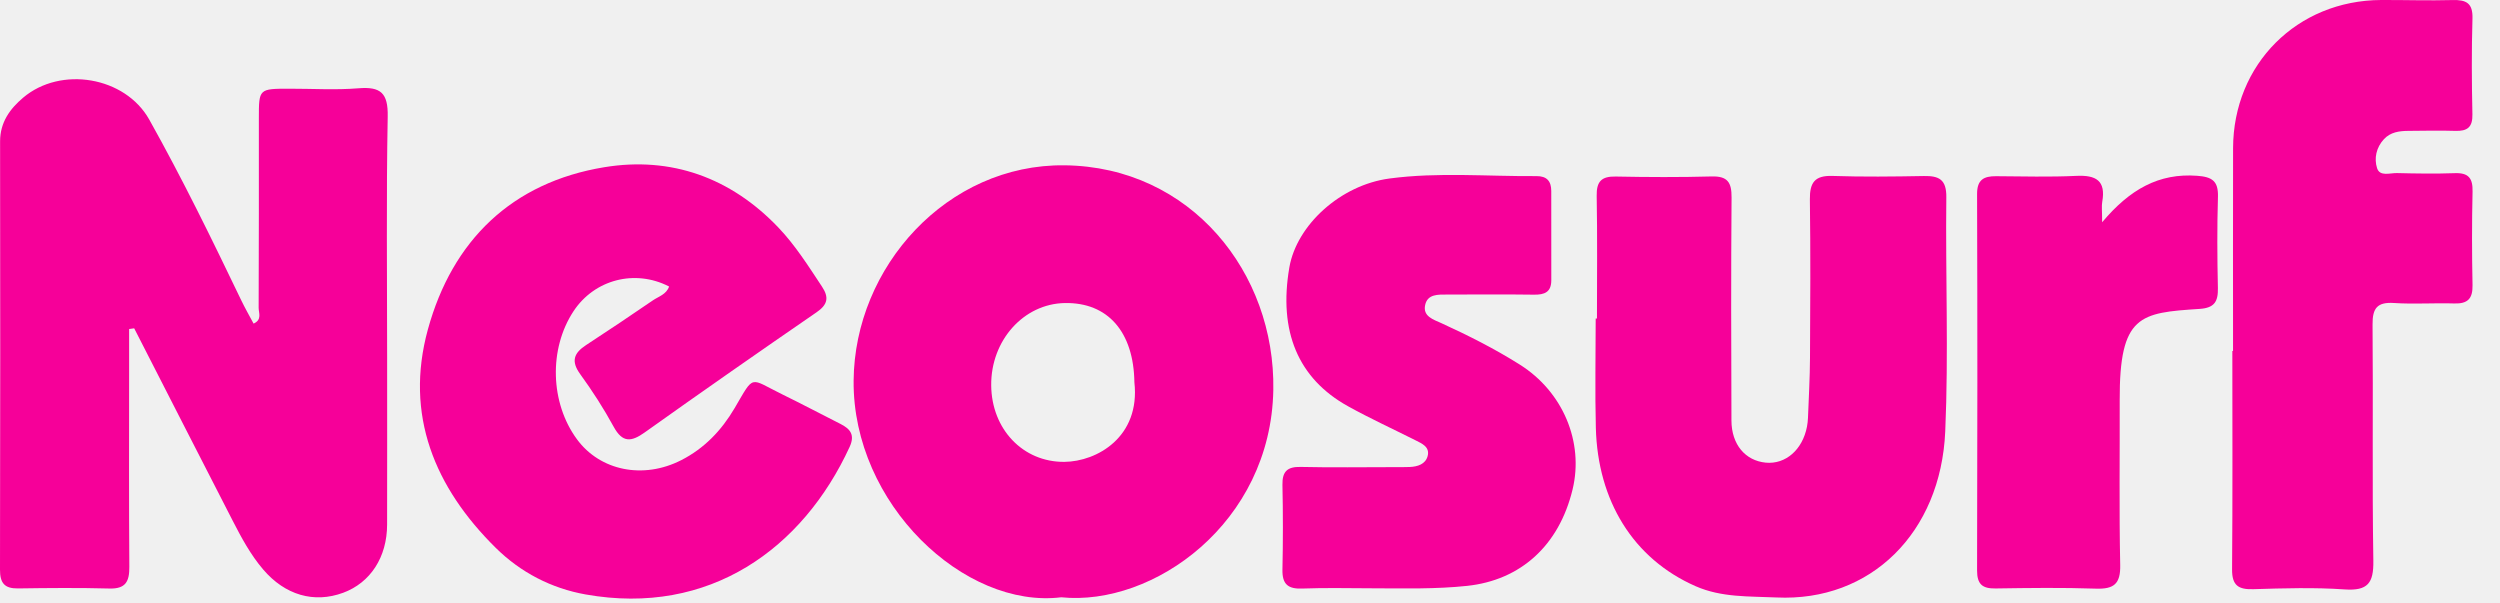
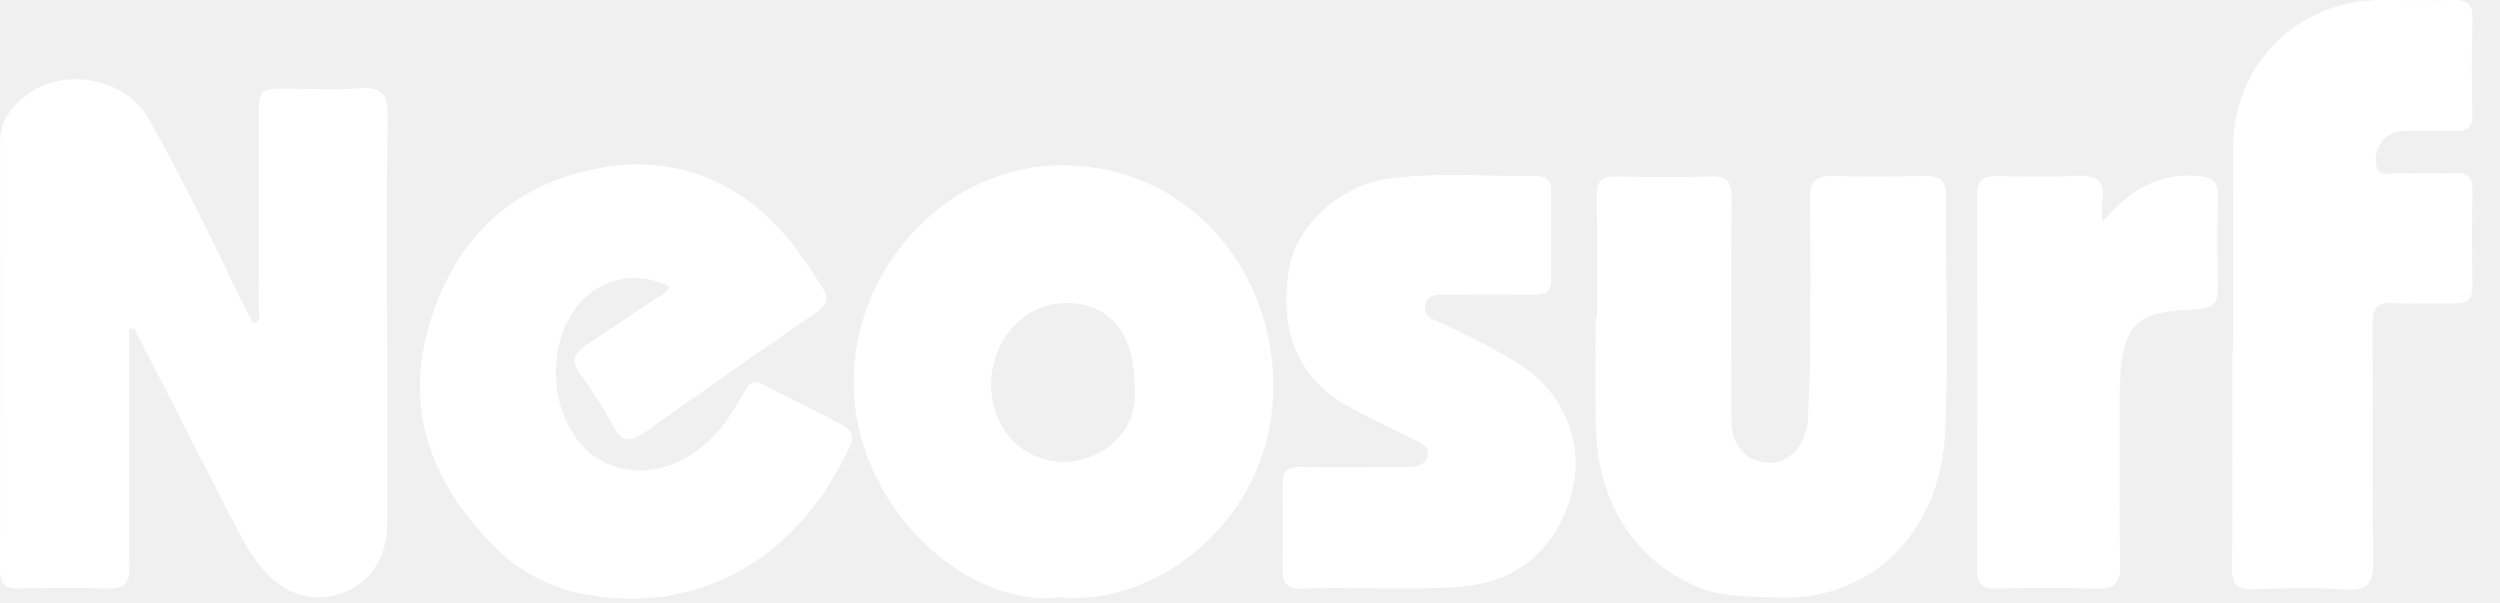
<svg xmlns="http://www.w3.org/2000/svg" width="83px" height="20px" viewBox="0 0 83 20" version="1.1">
  <defs />
  <g id="Page-1" stroke="none" stroke-width="1" fill="none" fill-rule="evenodd">
-     <g id="color" fill="#F60099">
+     <g id="white" fill="#FFFFFF">
      <path d="M4.287,10.924 C4.287,11.433 4.287,11.941 4.287,12.449 C4.287,14.572 4.278,16.696 4.294,18.818 C4.298,19.302 4.176,19.554 3.634,19.539 C2.622,19.512 1.609,19.521 0.597,19.536 C0.15,19.542 -0.001,19.357 5.92592593e-05,18.914 C0.011,14.174 0.009,9.435 0.003,4.695 C0.003,4.065 0.325,3.618 0.768,3.243 C2.019,2.184 4.154,2.542 4.955,3.97 C6.051,5.926 7.035,7.941 8.006,9.963 C8.132,10.226 8.278,10.48 8.419,10.744 C8.709,10.613 8.586,10.386 8.587,10.221 C8.597,8.122 8.594,6.024 8.594,3.925 C8.594,2.946 8.595,2.946 9.609,2.945 C10.374,2.944 11.143,2.993 11.904,2.931 C12.64,2.871 12.886,3.089 12.872,3.863 C12.823,6.528 12.853,9.195 12.853,11.861 C12.853,13.712 12.856,15.564 12.852,17.416 C12.85,18.498 12.299,19.345 11.393,19.68 C10.425,20.037 9.465,19.758 8.739,18.909 C8.318,18.417 8.015,17.851 7.722,17.281 C6.63,15.156 5.543,13.027 4.455,10.9 C4.399,10.908 4.343,10.916 4.287,10.924" id="Fill-1" />
      <path d="M22.214,9.512 C21.081,8.928 19.733,9.28 19.039,10.335 C18.217,11.585 18.266,13.376 19.155,14.584 C19.924,15.63 21.353,15.921 22.614,15.279 C23.383,14.888 23.954,14.291 24.39,13.549 C25.061,12.407 24.863,12.551 25.989,13.102 C26.631,13.416 27.263,13.751 27.901,14.073 C28.23,14.239 28.392,14.437 28.208,14.837 C26.657,18.209 23.554,20.468 19.444,19.736 C18.3,19.533 17.283,19.001 16.462,18.192 C14.429,16.186 13.428,13.774 14.205,10.94 C15.017,7.981 16.997,6.055 20.065,5.551 C22.28,5.187 24.26,5.896 25.84,7.552 C26.405,8.144 26.839,8.835 27.289,9.514 C27.529,9.875 27.482,10.112 27.111,10.367 C25.201,11.681 23.299,13.007 21.411,14.352 C20.956,14.677 20.667,14.706 20.372,14.165 C20.042,13.56 19.666,12.976 19.261,12.419 C18.948,11.987 19.056,11.72 19.457,11.457 C20.201,10.972 20.938,10.477 21.671,9.975 C21.865,9.842 22.125,9.775 22.214,9.512" id="Fill-3" />
      <path d="M37.662,12.694 C37.638,11.017 36.78,10.037 35.355,10.061 C33.986,10.084 32.896,11.299 32.908,12.791 C32.919,14.251 33.964,15.345 35.336,15.334 C36.419,15.325 37.863,14.506 37.662,12.694 M35.232,19.83 C32.029,20.224 28.306,16.741 28.34,12.639 C28.37,8.861 31.443,5.444 35.342,5.488 C39.533,5.535 42.343,9.053 42.274,12.948 C42.195,17.372 38.282,20.139 35.232,19.83" id="Fill-5" />
      <path d="M53.019,10.576 C53.019,9.218 53.035,7.86 53.01,6.503 C53.001,6.022 53.171,5.851 53.645,5.861 C54.706,5.882 55.768,5.887 56.829,5.858 C57.36,5.844 57.492,6.06 57.488,6.559 C57.469,9.027 57.474,11.495 57.484,13.963 C57.487,14.759 57.945,15.295 58.624,15.36 C59.281,15.422 59.844,14.932 59.991,14.168 C60.009,14.072 60.021,13.973 60.025,13.874 C60.05,13.21 60.089,12.545 60.092,11.879 C60.102,10.127 60.112,8.374 60.088,6.622 C60.081,6.066 60.246,5.821 60.838,5.841 C61.849,5.875 62.862,5.863 63.874,5.844 C64.378,5.835 64.625,5.961 64.618,6.548 C64.588,9.14 64.695,11.735 64.582,14.322 C64.435,17.69 62.104,19.984 58.978,19.836 C58.066,19.793 57.157,19.842 56.29,19.46 C54.22,18.549 53.043,16.623 52.982,14.203 C52.951,12.995 52.977,11.785 52.977,10.576 L53.019,10.576 Z" id="Fill-7" />
      <path d="M74.137,11.653 C74.137,9.409 74.132,7.164 74.138,4.92 C74.145,2.131 76.263,0.013 79.053,0 C79.842,-0.003 80.632,0.024 81.42,0.002 C81.874,-0.011 82.102,0.098 82.086,0.614 C82.055,1.673 82.061,2.735 82.084,3.795 C82.094,4.228 81.912,4.358 81.515,4.345 C80.997,4.329 80.479,4.341 79.961,4.345 C79.66,4.347 79.366,4.384 79.146,4.621 C78.89,4.898 78.815,5.258 78.919,5.584 C79.01,5.869 79.347,5.741 79.577,5.746 C80.217,5.762 80.86,5.772 81.5,5.749 C81.954,5.732 82.1,5.916 82.089,6.36 C82.065,7.395 82.067,8.431 82.088,9.467 C82.097,9.916 81.927,10.089 81.482,10.075 C80.816,10.054 80.148,10.104 79.485,10.06 C78.924,10.022 78.764,10.23 78.769,10.775 C78.792,13.389 78.753,16.004 78.795,18.618 C78.807,19.362 78.609,19.621 77.842,19.569 C76.836,19.499 75.82,19.53 74.81,19.561 C74.312,19.576 74.101,19.436 74.105,18.903 C74.125,16.486 74.114,14.07 74.114,11.653 C74.121,11.653 74.129,11.653 74.137,11.653" id="Fill-9" />
      <path d="M45.605,19.532 C44.815,19.532 44.025,19.509 43.237,19.54 C42.76,19.559 42.567,19.395 42.577,18.912 C42.597,17.975 42.597,17.037 42.577,16.1 C42.568,15.656 42.734,15.492 43.182,15.502 C44.217,15.526 45.253,15.509 46.289,15.509 C46.462,15.508 46.635,15.512 46.807,15.504 C47.067,15.492 47.322,15.411 47.396,15.148 C47.481,14.842 47.215,14.728 46.993,14.617 C46.245,14.241 45.483,13.892 44.753,13.487 C43.093,12.566 42.443,10.996 42.806,8.881 C43.047,7.478 44.496,6.143 46.134,5.926 C47.751,5.711 49.384,5.859 51.01,5.847 C51.352,5.844 51.503,6.012 51.502,6.344 C51.5,7.33 51.5,8.316 51.503,9.303 C51.504,9.7 51.28,9.788 50.928,9.783 C49.967,9.769 49.005,9.779 48.043,9.779 C47.742,9.779 47.394,9.761 47.315,10.126 C47.232,10.504 47.59,10.609 47.85,10.727 C48.747,11.137 49.626,11.58 50.461,12.107 C51.888,13.007 52.589,14.672 52.21,16.249 C51.761,18.11 50.487,19.262 48.708,19.451 C47.674,19.561 46.64,19.535 45.605,19.532" id="Fill-12" />
      <path d="M69.791,7.379 C70.713,6.282 71.676,5.743 72.944,5.836 C73.439,5.872 73.651,6.007 73.636,6.53 C73.606,7.54 73.612,8.552 73.634,9.562 C73.644,10.014 73.519,10.224 73.023,10.256 C71.048,10.385 70.365,10.453 70.374,13.285 C70.38,15.109 70.353,16.934 70.391,18.758 C70.405,19.391 70.177,19.563 69.581,19.543 C68.472,19.505 67.362,19.52 66.253,19.537 C65.817,19.544 65.638,19.399 65.639,18.94 C65.651,14.773 65.652,10.607 65.639,6.44 C65.638,5.965 65.863,5.847 66.271,5.85 C67.159,5.856 68.048,5.881 68.933,5.839 C69.585,5.808 69.921,5.993 69.794,6.702 C69.769,6.844 69.791,6.994 69.791,7.379" id="Fill-14" />
    </g>
  </g>
</svg>
